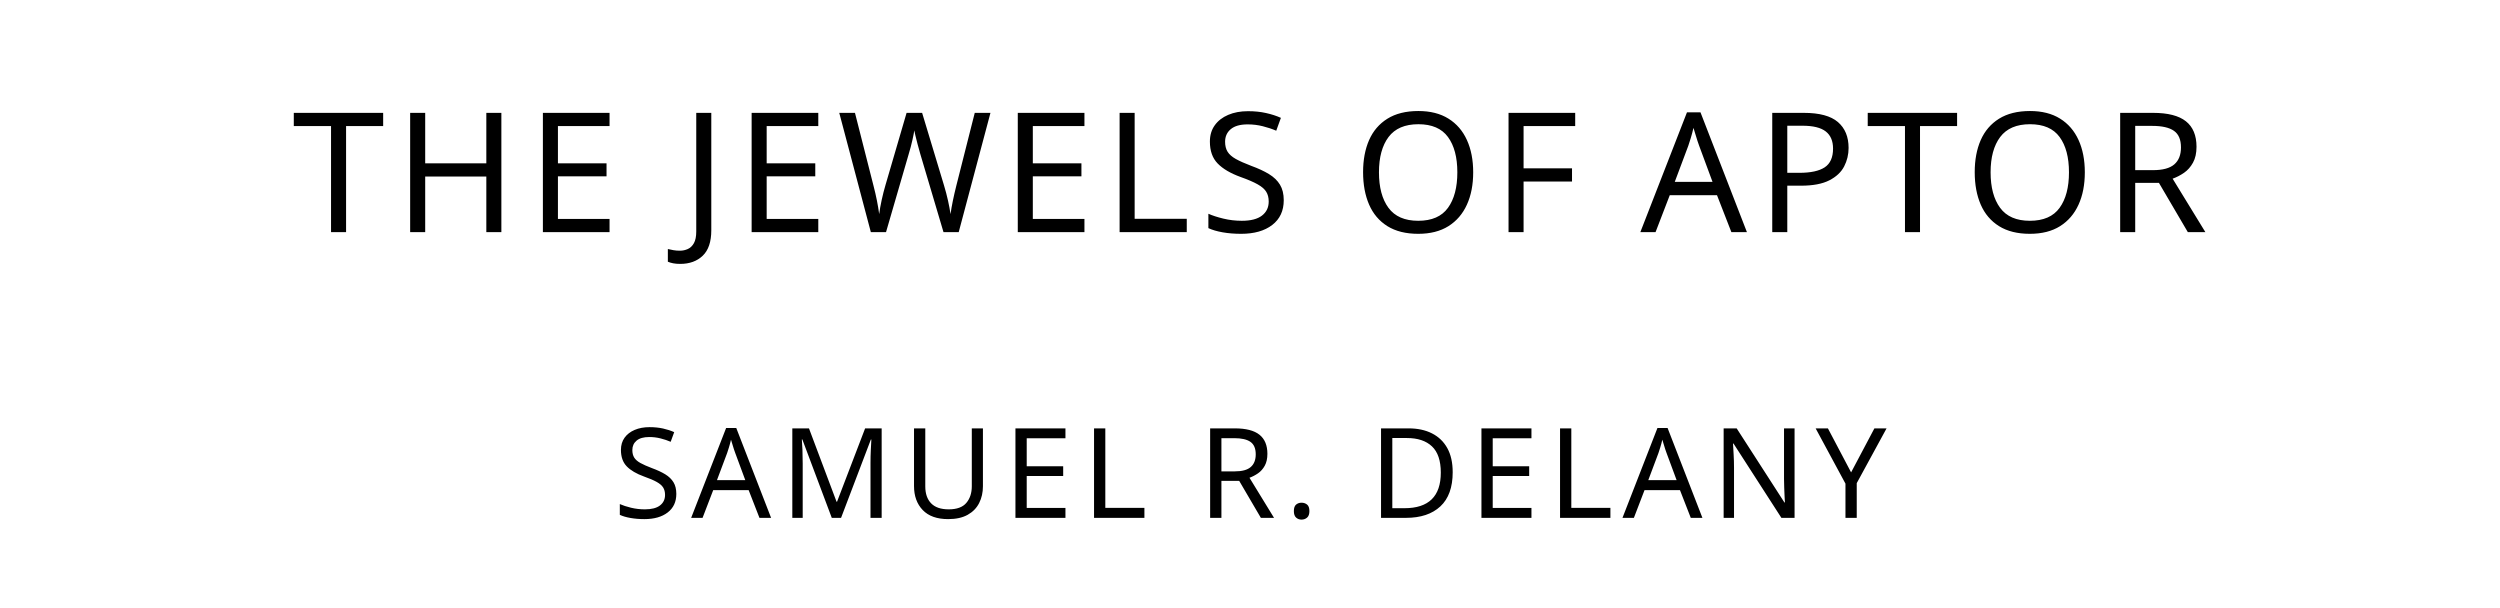
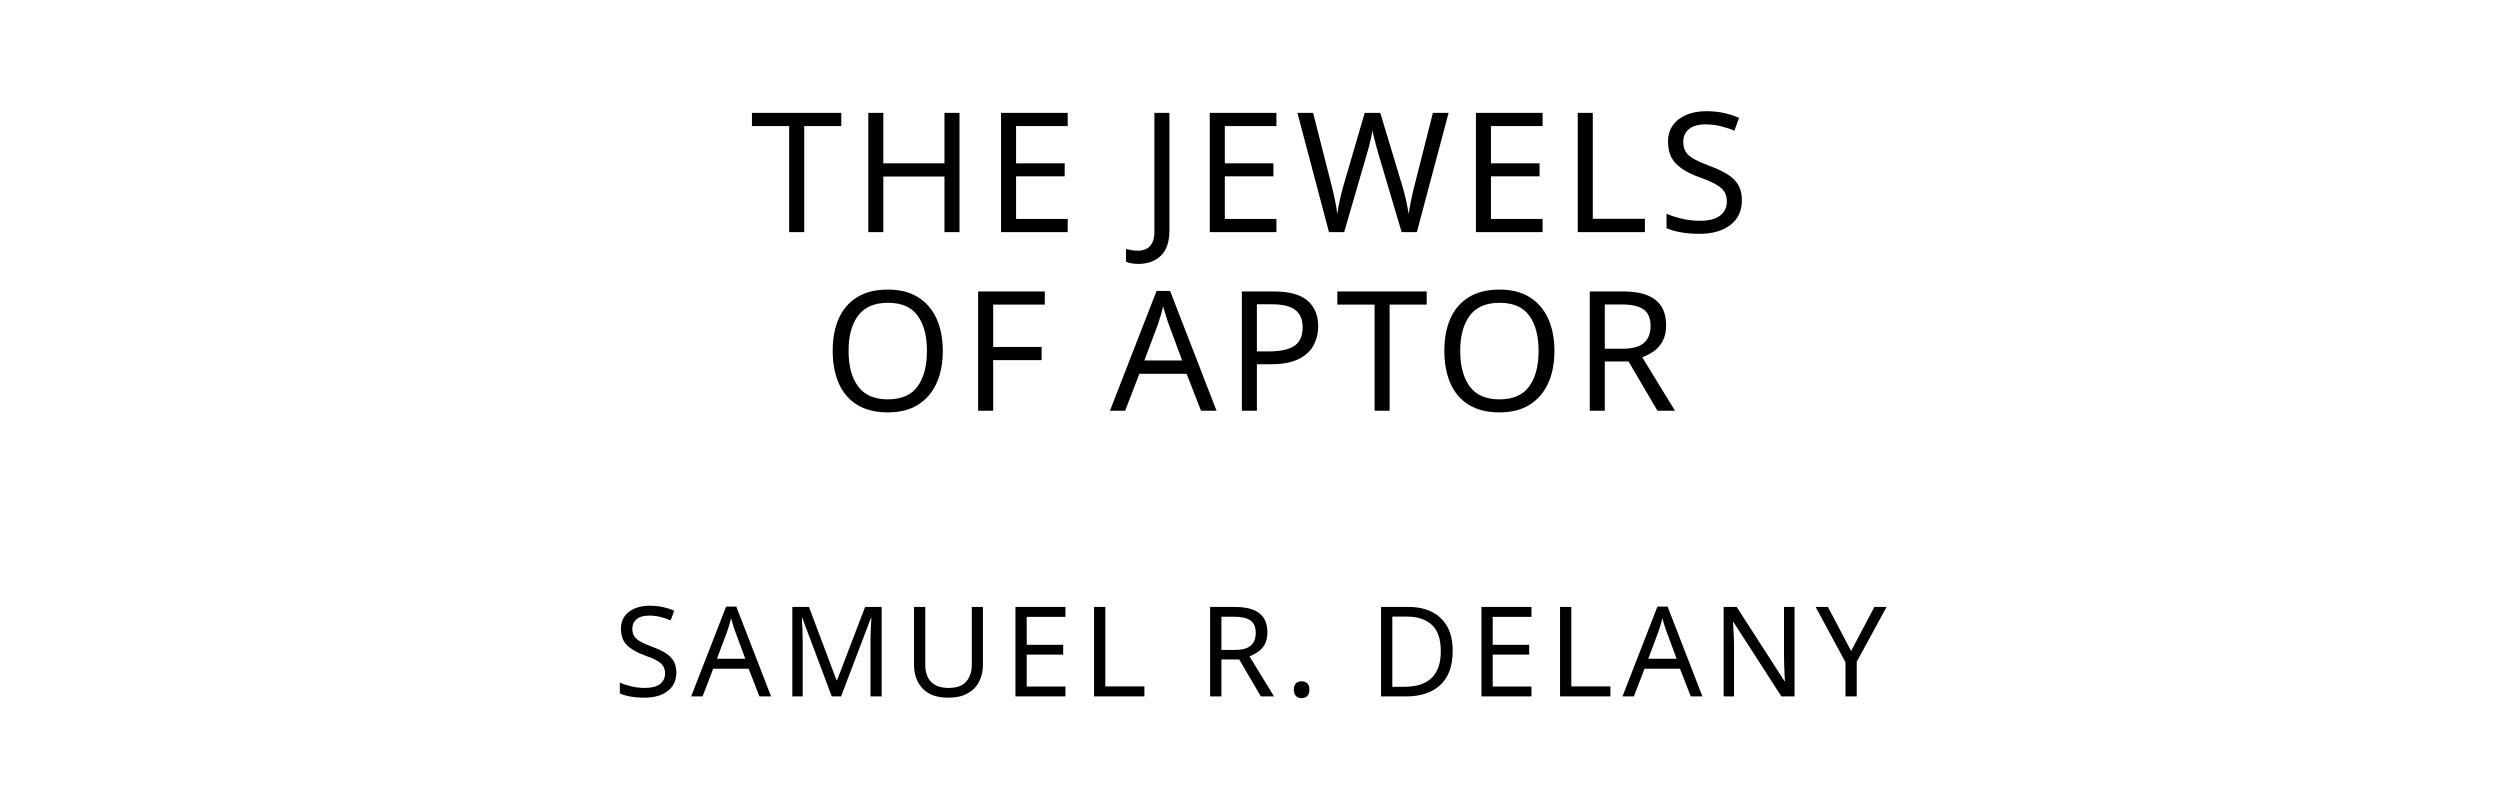
- <svg xmlns="http://www.w3.org/2000/svg" version="1.1" viewBox="0 0 1400 340">
+ <svg xmlns="http://www.w3.org/2000/svg" version="1.1" viewBox="0 0 1400 440">
  <style type="text/css">
		text{
			font-family: "League Spartan";
			letter-spacing: 5px;
			text-anchor: middle;
		}

		.title{
			font-size: 93.567px;
		}

		.author{
			font-size: 70.175px;
		}
	</style>
-   <text class="title" x="700" y="130">THE JEWELS OF APTOR</text>
-   <text class="author" x="700" y="290">SAMUEL R. DELANY</text>
+   <text class="title" x="700" y="130">THE JEWELS</text>
+   <text class="title" x="700" y="230">OF APTOR</text>
+   <text class="author" x="700" y="390">SAMUEL R. DELANY</text>
</svg>
